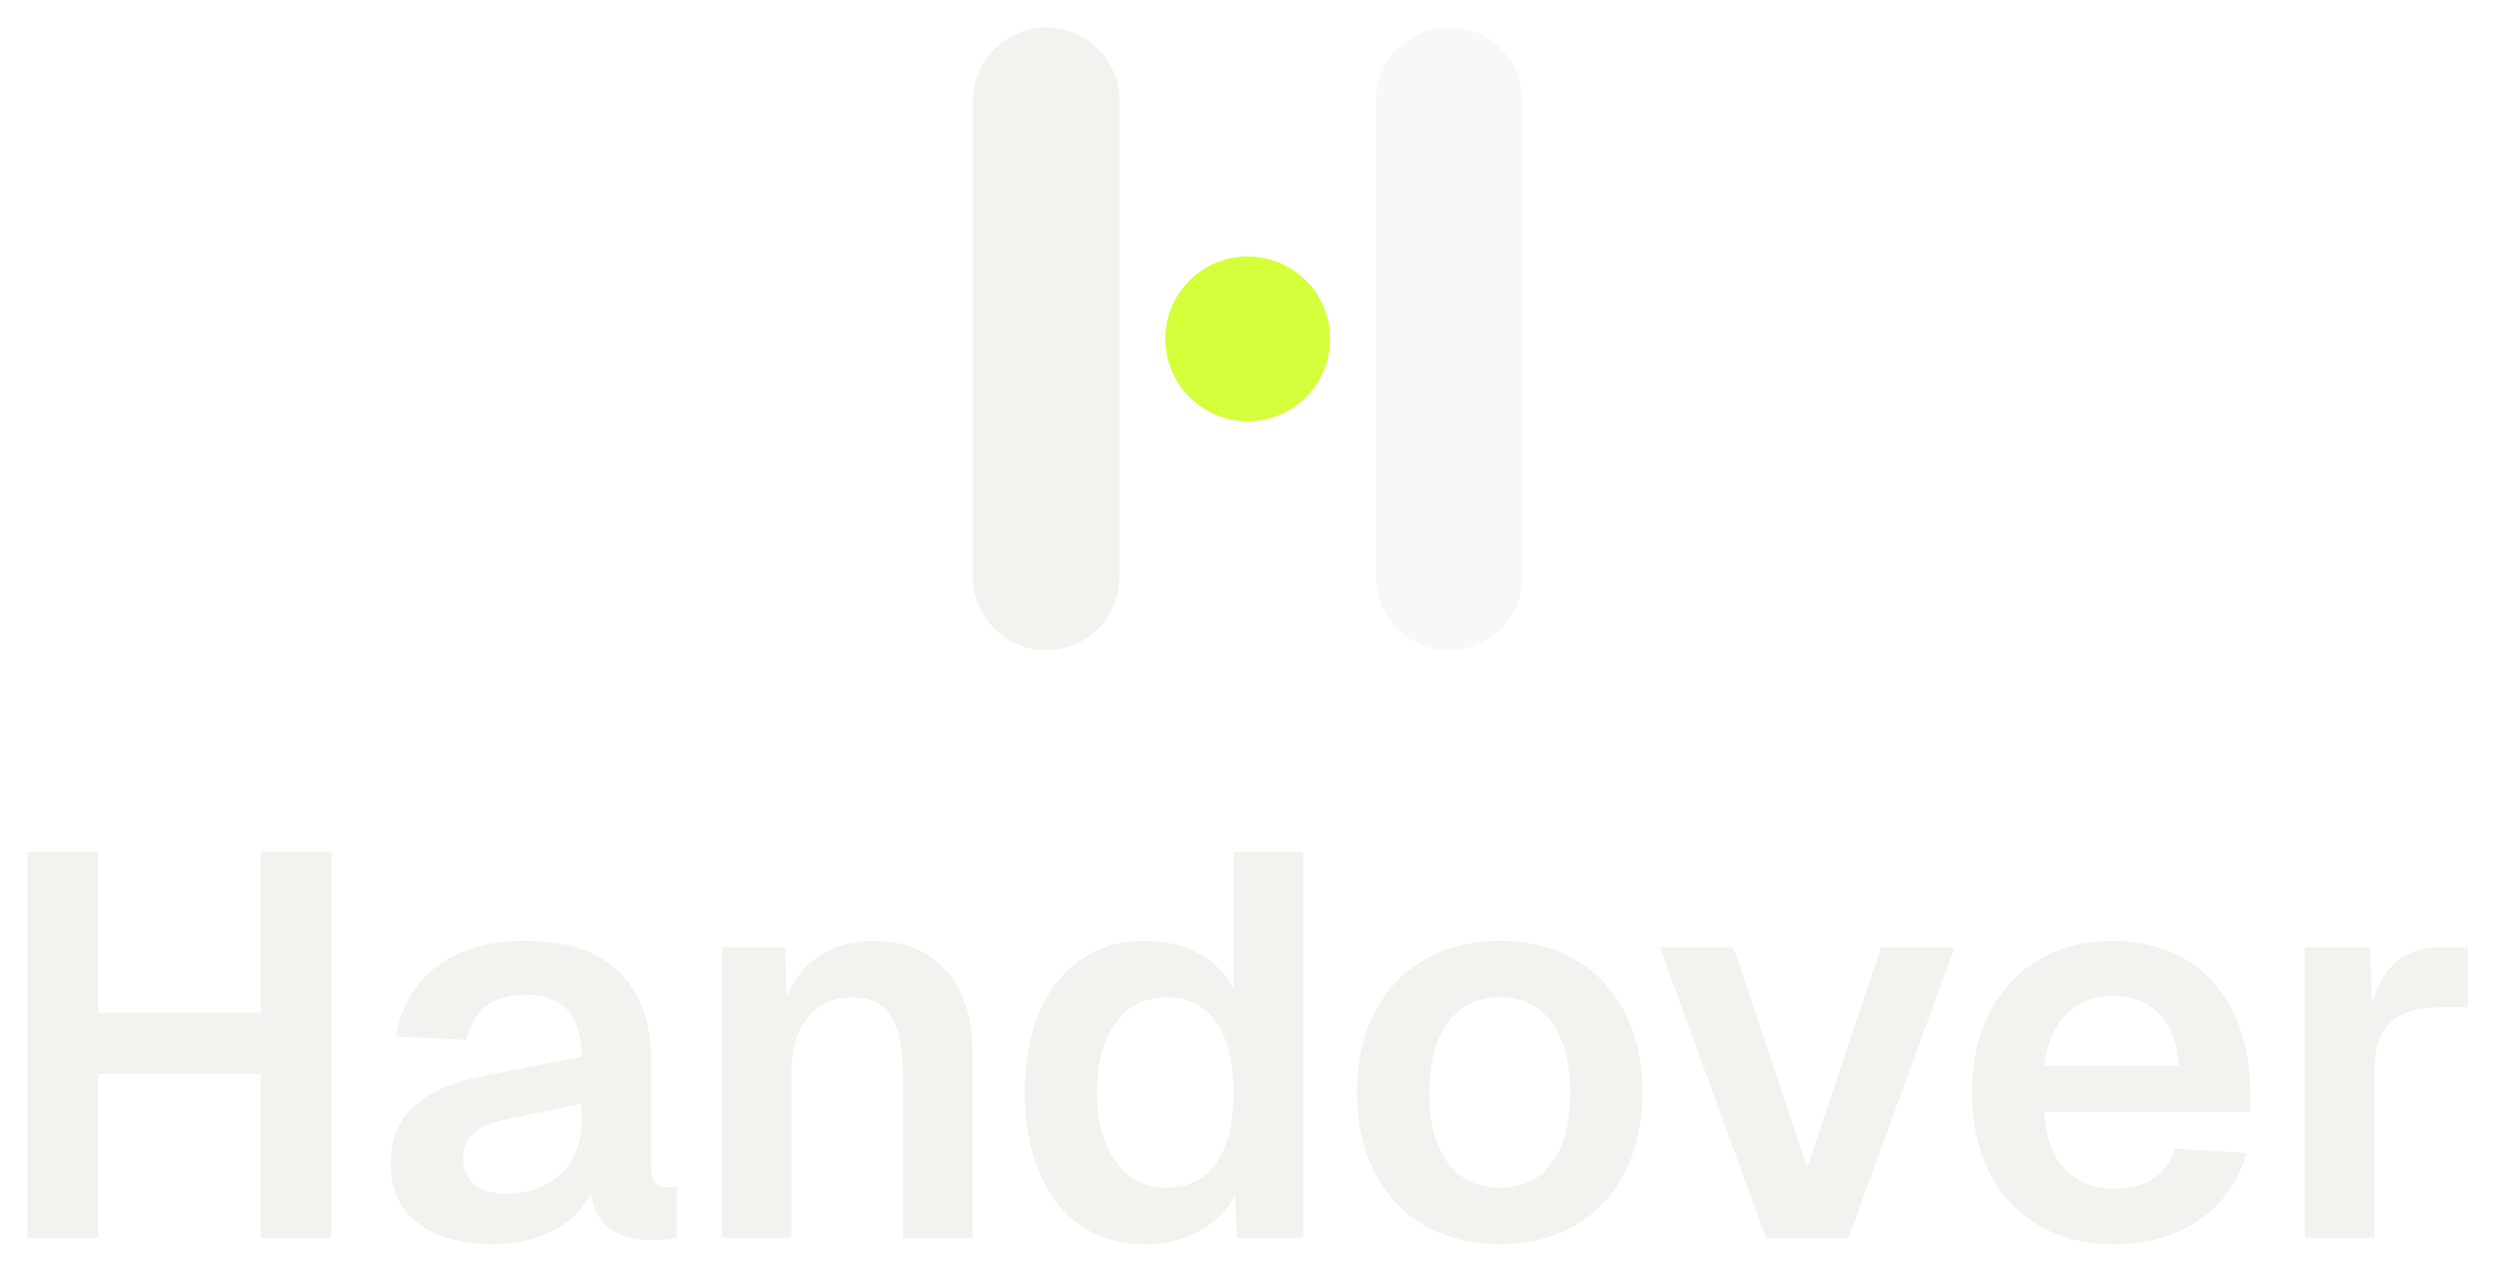
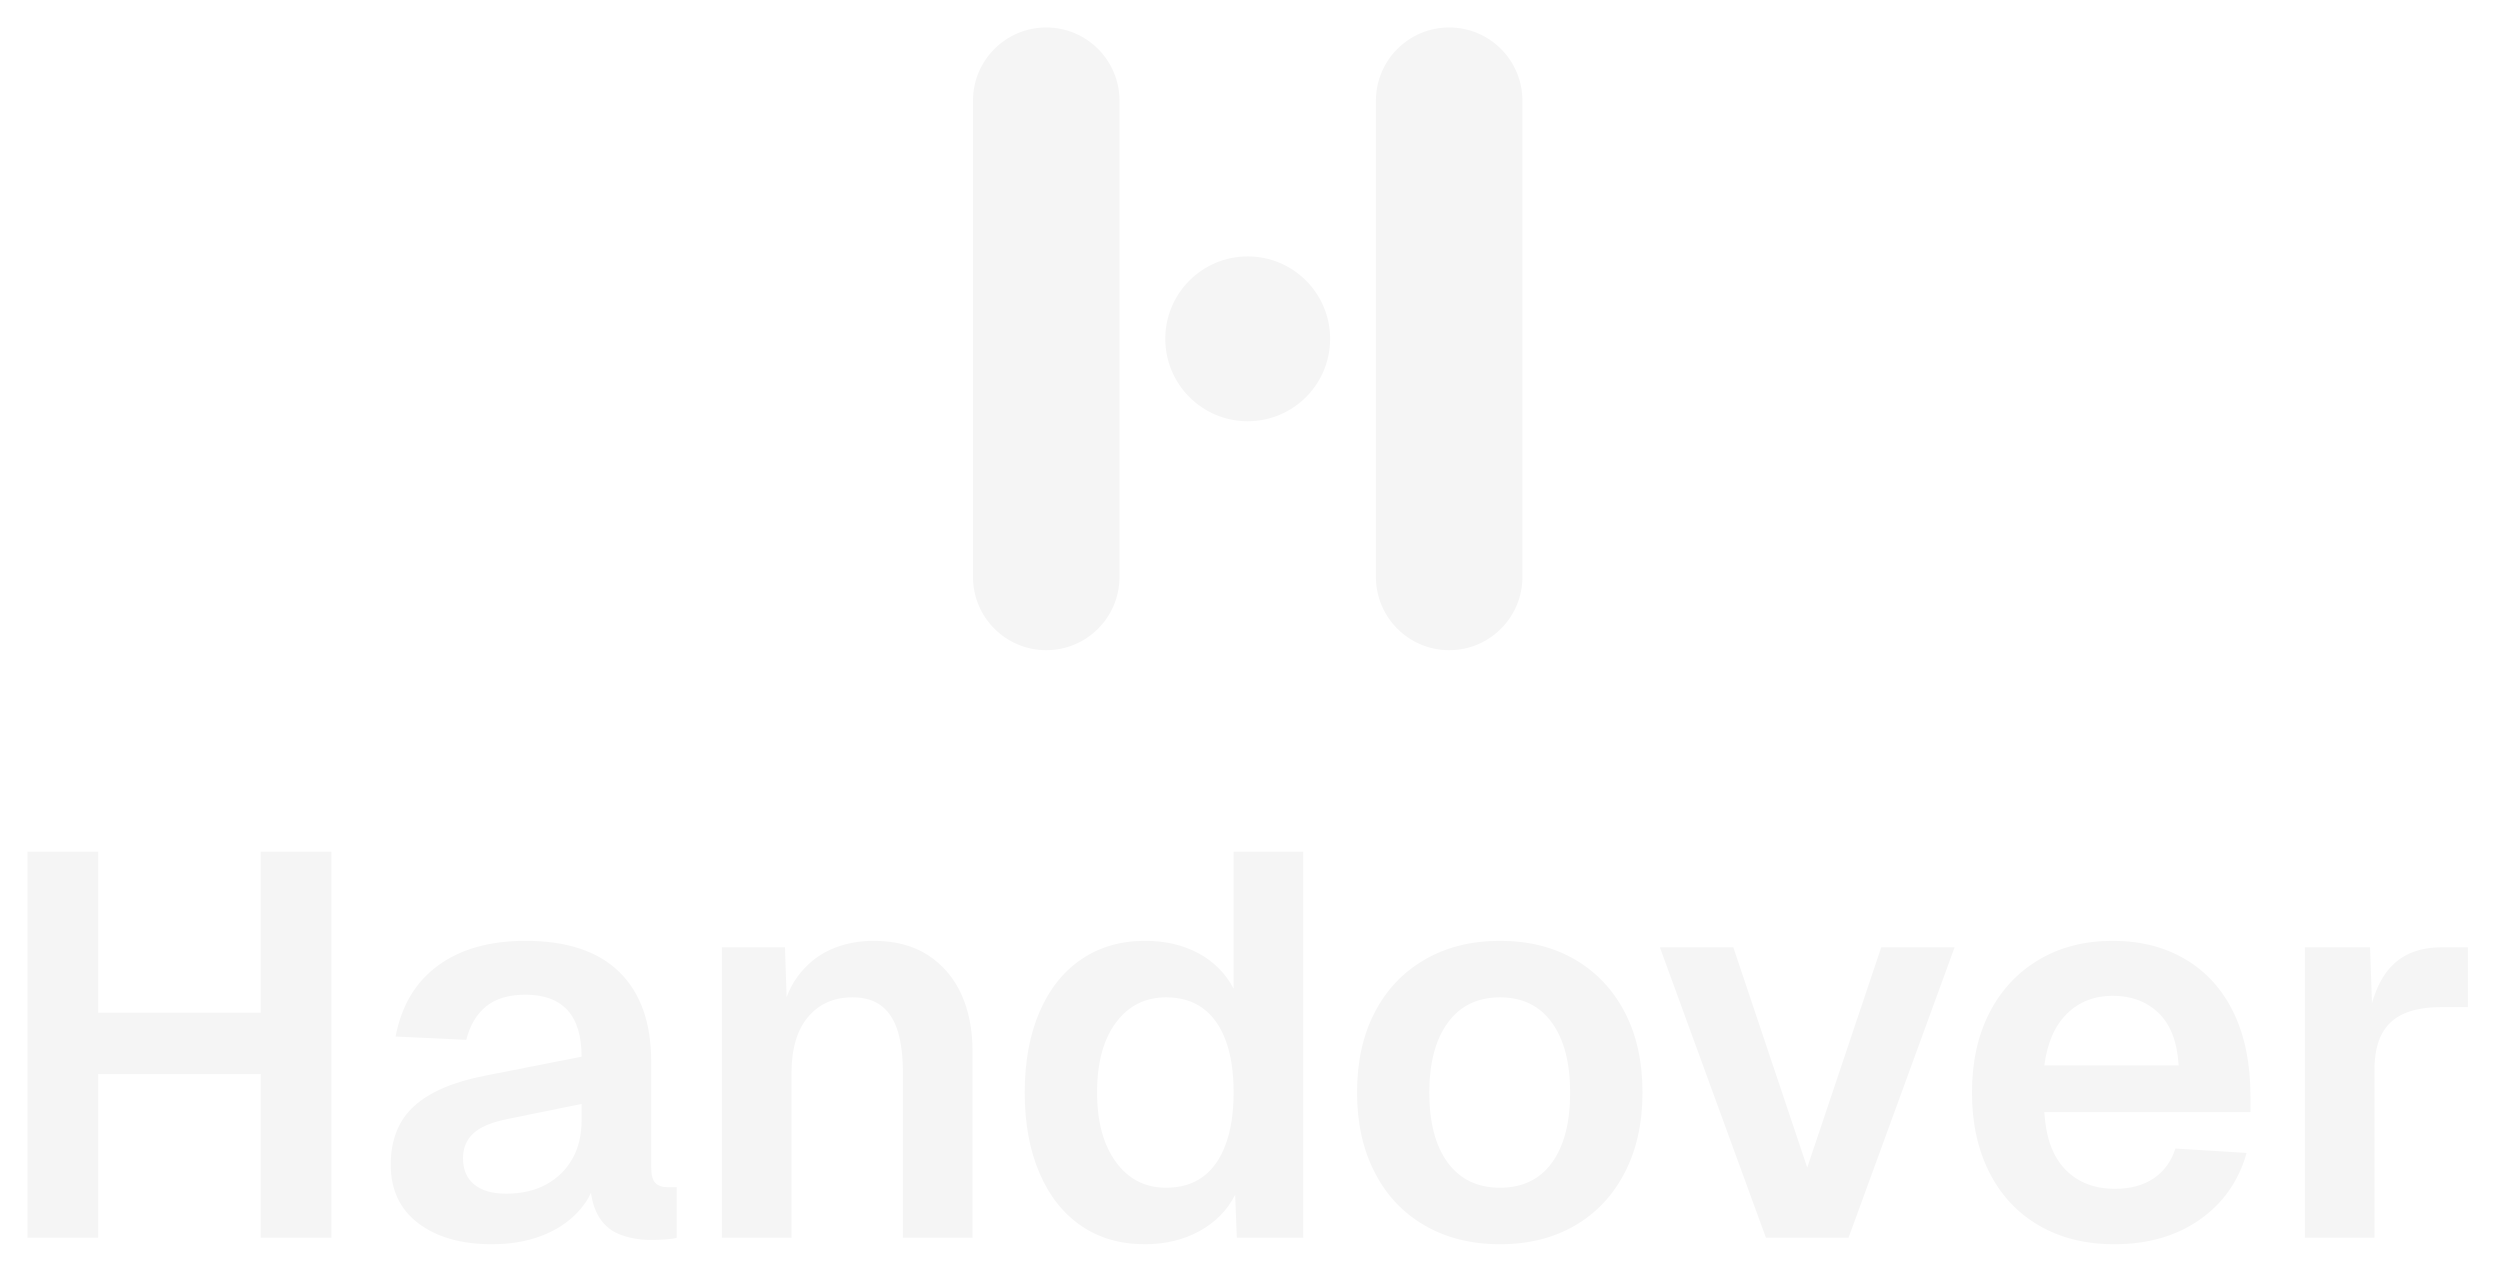
<svg xmlns="http://www.w3.org/2000/svg" width="273" height="139" viewBox="-3 -3 273 139">
  <g transform="translate(73.24935 -26)">
-     <rect x="30" y="26" width="16" height="68" rx="8" fill="#f2f2ee" />
-     <rect x="74" y="26" width="16" height="68" rx="8" fill="#f2f2ee" fill-opacity="0.5" />
-     <circle cx="60" cy="60" r="9" fill="#d4ff3a" />
+     <rect x="30" y="26" width="16" height="68" rx="8" fill="#f5f5f5" />
+     <rect x="74" y="26" width="16" height="68" rx="8" fill="#f5f5f5" />
+     <circle cx="60" cy="60" r="9" fill="#f5f5f5" />
  </g>
-   <path transform="translate(-4.75 132.16)" d="M12.47 0L4.75 0L4.75-42.16L12.47-42.16L12.47-22.03L8.91-24.58L33.73-24.58L30.22-22.03L30.22-42.16L37.94-42.16L37.94 0L30.22 0L30.22-20.37L33.73-17.87L8.91-17.87L12.47-20.37L12.47 0ZM55.46 0.71L55.46 0.71Q50.47 0.71 47.44-1.57Q44.42-3.86 44.42-7.96L44.42-7.96Q44.42-12.05 46.97-14.37Q49.52-16.69 54.75-17.70L54.75-17.70L65.26-19.77Q65.26-23.16 63.72-24.85Q62.17-26.54 59.14-26.54L59.14-26.54Q56.41-26.54 54.84-25.27Q53.26-23.99 52.67-21.61L52.67-21.61L44.95-21.97Q45.90-27.02 49.58-29.72Q53.26-32.42 59.14-32.42L59.14-32.42Q65.91-32.42 69.39-29.01Q72.86-25.59 72.86-19.24L72.86-19.24L72.86-7.72Q72.86-6.47 73.30-6.00Q73.75-5.52 74.64-5.52L74.64-5.52L75.65-5.52L75.65 0Q75.29 0.12 74.49 0.18Q73.69 0.24 72.86 0.24L72.86 0.24Q70.90 0.24 69.36-0.39Q67.81-1.01 66.98-2.58Q66.15-4.16 66.15-6.89L66.15-6.89L66.80-6.41Q66.33-4.33 64.75-2.70Q63.18-1.07 60.81-0.18Q58.43 0.71 55.46 0.71ZM57.01-4.81L57.01-4.81Q59.56-4.81 61.40-5.82Q63.24-6.83 64.25-8.61Q65.26-10.39 65.26-12.83L65.26-12.83L65.26-14.61L57.06-12.94Q54.51-12.41 53.41-11.37Q52.31-10.33 52.31-8.67L52.31-8.67Q52.31-6.83 53.53-5.82Q54.75-4.81 57.01-4.81ZM88.18 0L80.58 0L80.58-31.71L87.47-31.71L87.76-22.80L86.87-23.16Q87.35-26.48 88.83-28.50Q90.32-30.52 92.46-31.47Q94.59-32.42 97.15-32.42L97.15-32.42Q100.65-32.42 103.05-30.88Q105.46-29.33 106.71-26.63Q107.95-23.93 107.95-20.37L107.95-20.37L107.95 0L100.35 0L100.35-17.93Q100.35-20.60 99.82-22.45Q99.28-24.29 98.07-25.27Q96.85-26.25 94.83-26.25L94.83-26.25Q91.80-26.25 89.99-24.11Q88.18-21.97 88.18-17.93L88.18-17.93L88.18 0ZM126.78 0.71L126.78 0.71Q122.74 0.71 119.80-1.31Q116.86-3.33 115.26-7.07Q113.65-10.81 113.65-15.85L113.65-15.85Q113.65-20.90 115.26-24.64Q116.86-28.38 119.83-30.40Q122.80-32.42 126.78-32.42L126.78-32.42Q130.10-32.42 132.63-31.06Q135.15-29.69 136.46-27.20L136.46-27.20L136.46-42.16L144.06-42.16L144.06 0L136.81 0L136.63-4.69Q135.33-2.14 132.71-0.71Q130.10 0.71 126.78 0.71ZM129.09-5.46L129.09-5.46Q131.47-5.46 133.10-6.65Q134.73-7.84 135.59-10.18Q136.46-12.53 136.46-15.85L136.46-15.85Q136.46-19.24 135.59-21.56Q134.73-23.87 133.10-25.06Q131.47-26.25 129.09-26.25L129.09-26.25Q125.65-26.25 123.60-23.48Q121.55-20.72 121.55-15.85L121.55-15.85Q121.55-11.10 123.60-8.28Q125.65-5.46 129.09-5.46ZM165.55 0.71L165.55 0.71Q160.86 0.71 157.33-1.34Q153.79-3.38 151.87-7.13Q149.94-10.87 149.94-15.85L149.94-15.85Q149.94-20.90 151.87-24.61Q153.79-28.32 157.33-30.37Q160.86-32.42 165.55-32.42L165.55-32.42Q170.24-32.42 173.75-30.37Q177.25-28.32 179.18-24.61Q181.11-20.90 181.11-15.85L181.11-15.85Q181.11-10.87 179.18-7.13Q177.25-3.38 173.75-1.34Q170.24 0.71 165.55 0.71ZM165.55-5.46L165.55-5.46Q169.23-5.46 171.22-8.19Q173.21-10.93 173.21-15.85L173.21-15.85Q173.21-20.72 171.22-23.48Q169.23-26.25 165.55-26.25L165.55-26.25Q161.87-26.25 159.85-23.48Q157.83-20.72 157.83-15.85L157.83-15.85Q157.83-10.93 159.85-8.19Q161.87-5.46 165.55-5.46ZM203.61 0L194.59 0L183.01-31.71L191.03-31.71L199.10-7.66L207.18-31.71L215.19-31.71L203.61 0ZM232.65 0.71L232.65 0.71Q227.90 0.71 224.40-1.34Q220.89-3.38 218.99-7.13Q217.09-10.87 217.09-15.85L217.09-15.85Q217.09-20.84 218.99-24.55Q220.89-28.27 224.37-30.34Q227.84-32.42 232.47-32.42L232.47-32.42Q236.99-32.42 240.40-30.40Q243.82-28.38 245.66-24.58Q247.50-20.78 247.50-15.44L247.50-15.44L247.50-13.72L224.99-13.72Q225.23-9.56 227.28-7.45Q229.33-5.34 232.71-5.34L232.71-5.34Q235.26-5.34 236.96-6.50Q238.65-7.66 239.30-9.74L239.30-9.74L247.08-9.26Q245.77-4.63 241.94-1.96Q238.11 0.71 232.65 0.71ZM224.99-18.82L224.99-18.82L239.66-18.82Q239.42-22.68 237.46-24.55Q235.50-26.42 232.47-26.42L232.47-26.42Q229.45-26.42 227.46-24.46Q225.47-22.51 224.99-18.82ZM261.04 0L253.44 0L253.44-31.71L260.56-31.71L260.86-22.92L260.20-23.04Q260.92-27.61 262.91-29.66Q264.90-31.71 268.34-31.71L268.34-31.71L271.25-31.71L271.25-25.18L268.28-25.18Q265.85-25.18 264.24-24.46Q262.64-23.75 261.84-22.24Q261.04-20.72 261.04-18.29L261.04-18.29L261.04 0Z" fill="#f2f2ee" />
+   <path transform="translate(-4.75 132.16)" d="M12.47 0L4.75 0L4.75-42.16L12.47-42.16L12.47-22.03L8.91-24.58L33.73-24.58L30.22-22.03L30.22-42.16L37.94-42.16L37.94 0L30.22 0L30.22-20.37L33.73-17.87L8.91-17.87L12.47-20.37L12.47 0ZM55.46 0.71L55.46 0.71Q50.47 0.71 47.44-1.57Q44.42-3.86 44.42-7.96L44.42-7.96Q44.42-12.05 46.97-14.37Q49.52-16.69 54.75-17.70L54.75-17.70L65.26-19.77Q65.26-23.16 63.72-24.85Q62.17-26.54 59.14-26.54L59.14-26.54Q56.41-26.54 54.84-25.27Q53.26-23.99 52.67-21.61L52.67-21.61L44.95-21.97Q45.90-27.02 49.58-29.72Q53.26-32.42 59.14-32.42L59.14-32.42Q65.91-32.42 69.39-29.01Q72.86-25.59 72.86-19.24L72.86-19.24L72.86-7.72Q72.86-6.47 73.30-6.00Q73.75-5.52 74.64-5.52L74.64-5.52L75.65-5.52L75.65 0Q75.29 0.12 74.49 0.18Q73.69 0.24 72.86 0.24L72.86 0.24Q70.90 0.24 69.36-0.39Q67.81-1.01 66.98-2.58Q66.15-4.16 66.15-6.89L66.15-6.89L66.80-6.41Q66.33-4.33 64.75-2.70Q63.18-1.07 60.81-0.18Q58.43 0.71 55.46 0.71ZM57.01-4.81L57.01-4.81Q59.56-4.81 61.40-5.82Q63.24-6.83 64.25-8.61Q65.26-10.39 65.26-12.83L65.26-12.83L65.26-14.61L57.06-12.94Q54.51-12.41 53.41-11.37Q52.31-10.33 52.31-8.67L52.31-8.67Q52.31-6.83 53.53-5.82Q54.75-4.81 57.01-4.81ZM88.18 0L80.58 0L80.58-31.71L87.47-31.71L87.76-22.80L86.87-23.16Q87.35-26.48 88.83-28.50Q90.32-30.52 92.46-31.47Q94.59-32.42 97.15-32.42L97.15-32.42Q100.65-32.42 103.05-30.88Q105.46-29.33 106.71-26.63Q107.95-23.93 107.95-20.37L107.95-20.37L107.95 0L100.35 0L100.35-17.93Q100.35-20.60 99.82-22.45Q99.28-24.29 98.07-25.27Q96.85-26.25 94.83-26.25L94.83-26.25Q91.80-26.25 89.99-24.11Q88.18-21.97 88.18-17.93L88.18-17.93L88.18 0ZM126.78 0.71L126.78 0.71Q122.74 0.71 119.80-1.31Q116.86-3.33 115.26-7.07Q113.65-10.81 113.65-15.85L113.65-15.85Q113.65-20.90 115.26-24.64Q116.86-28.38 119.83-30.40Q122.80-32.42 126.78-32.42L126.78-32.42Q130.10-32.42 132.63-31.06Q135.15-29.69 136.46-27.20L136.46-27.20L136.46-42.16L144.06-42.16L144.06 0L136.81 0L136.63-4.69Q135.33-2.14 132.71-0.71Q130.10 0.71 126.78 0.71ZM129.09-5.46L129.09-5.46Q131.47-5.46 133.10-6.65Q134.73-7.84 135.59-10.18Q136.46-12.53 136.46-15.85L136.46-15.85Q136.46-19.24 135.59-21.56Q134.73-23.87 133.10-25.06Q131.47-26.25 129.09-26.25L129.09-26.25Q125.65-26.25 123.60-23.48Q121.55-20.72 121.55-15.85L121.55-15.85Q121.55-11.10 123.60-8.28Q125.65-5.46 129.09-5.46ZM165.55 0.71L165.55 0.71Q160.86 0.71 157.33-1.34Q153.79-3.38 151.87-7.13Q149.94-10.87 149.94-15.85L149.94-15.85Q149.94-20.90 151.87-24.61Q153.79-28.32 157.33-30.37Q160.86-32.42 165.55-32.42L165.55-32.42Q170.24-32.42 173.75-30.37Q177.25-28.32 179.18-24.61Q181.11-20.90 181.11-15.85L181.11-15.85Q181.11-10.87 179.18-7.13Q177.25-3.38 173.75-1.34Q170.24 0.71 165.55 0.71ZM165.55-5.46L165.55-5.46Q169.23-5.46 171.22-8.19Q173.21-10.93 173.21-15.85L173.21-15.85Q173.21-20.72 171.22-23.48Q169.23-26.25 165.55-26.25L165.55-26.25Q161.87-26.25 159.85-23.48Q157.83-20.72 157.83-15.85L157.83-15.85Q157.83-10.93 159.85-8.19Q161.87-5.46 165.55-5.46ZM203.61 0L194.59 0L183.01-31.71L191.03-31.71L199.10-7.66L207.18-31.71L215.19-31.71L203.61 0ZM232.65 0.71L232.65 0.71Q227.90 0.71 224.40-1.34Q220.89-3.38 218.99-7.13Q217.09-10.87 217.09-15.85L217.09-15.85Q217.09-20.84 218.99-24.55Q220.89-28.27 224.37-30.34Q227.84-32.42 232.47-32.42L232.47-32.42Q236.99-32.42 240.40-30.40Q243.82-28.38 245.66-24.58Q247.50-20.78 247.50-15.44L247.50-15.44L247.50-13.72L224.99-13.72Q225.23-9.56 227.28-7.45Q229.33-5.34 232.71-5.34L232.71-5.34Q235.26-5.34 236.96-6.50Q238.65-7.66 239.30-9.74L239.30-9.74L247.08-9.26Q245.77-4.63 241.94-1.96Q238.11 0.71 232.65 0.71ZM224.99-18.82L224.99-18.82L239.66-18.82Q239.42-22.68 237.46-24.55Q235.50-26.42 232.47-26.42L232.47-26.42Q229.45-26.42 227.46-24.46Q225.47-22.51 224.99-18.82ZM261.04 0L253.44 0L253.44-31.71L260.56-31.71L260.86-22.92L260.20-23.04Q260.92-27.61 262.91-29.66Q264.90-31.71 268.34-31.71L268.34-31.71L271.25-31.71L271.25-25.18L268.28-25.18Q265.85-25.18 264.24-24.46Q262.64-23.75 261.84-22.24Q261.04-20.72 261.04-18.29L261.04-18.29L261.04 0Z" fill="#f5f5f5" />
</svg>
